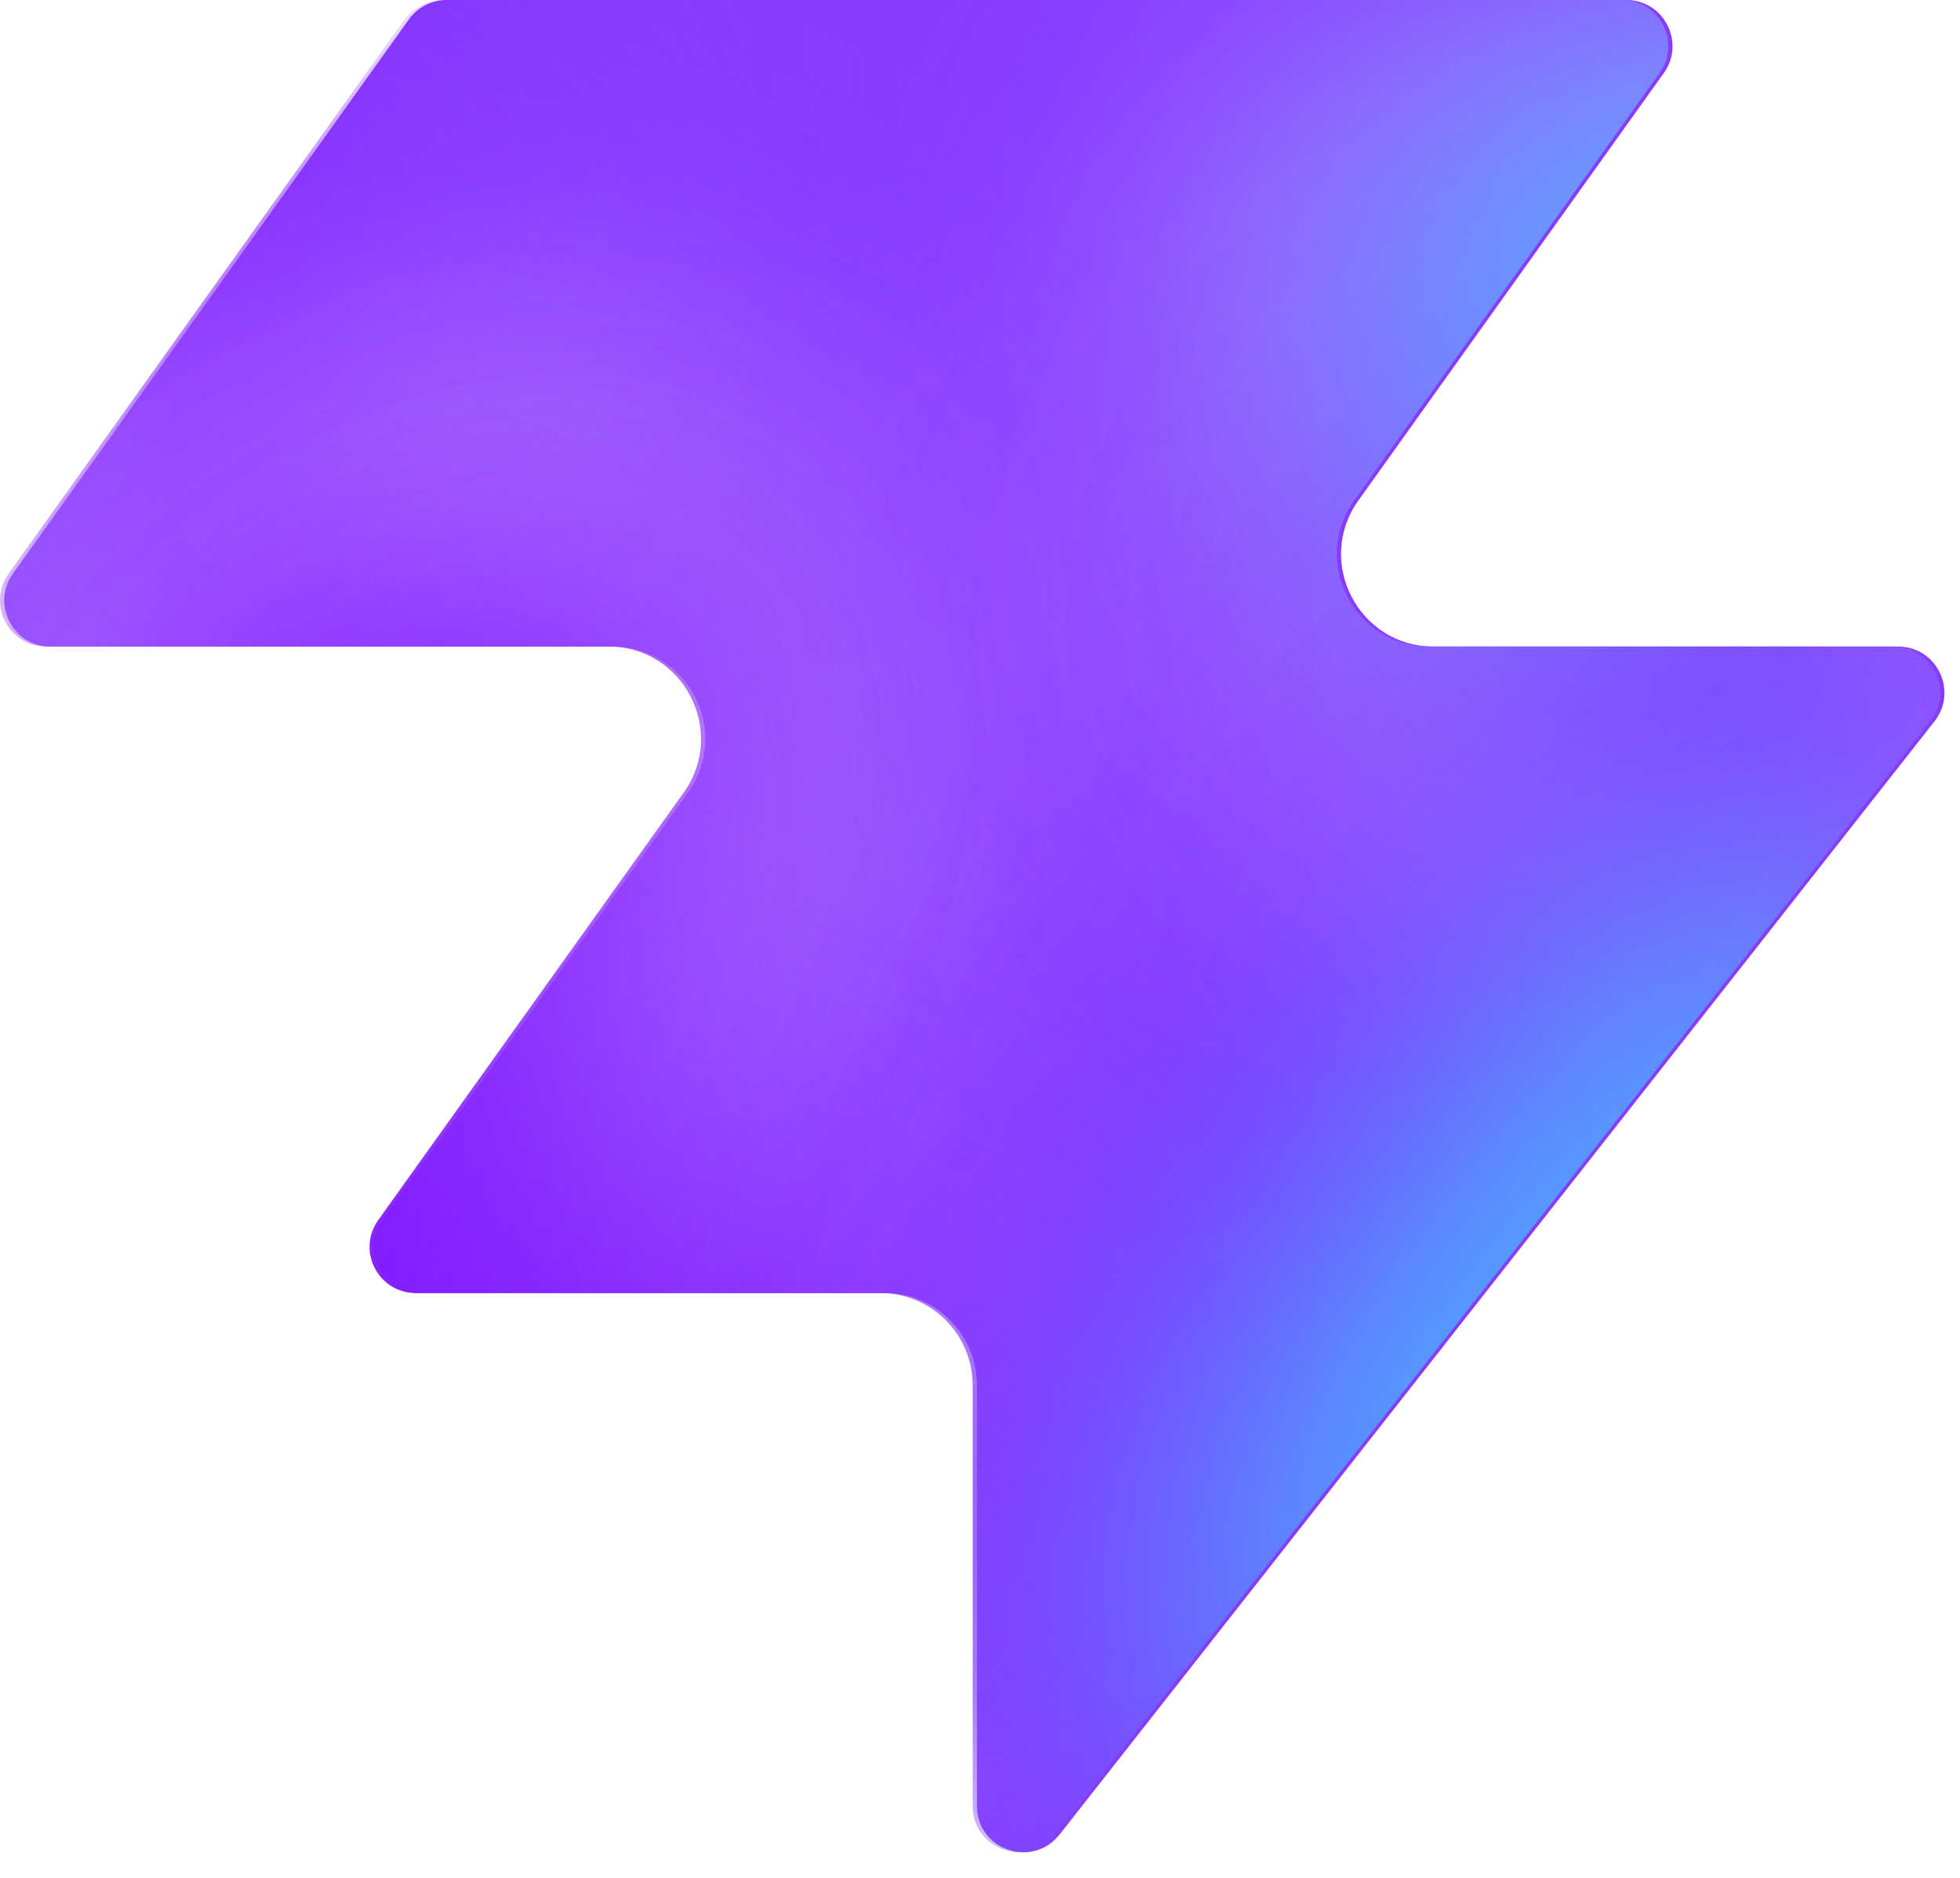
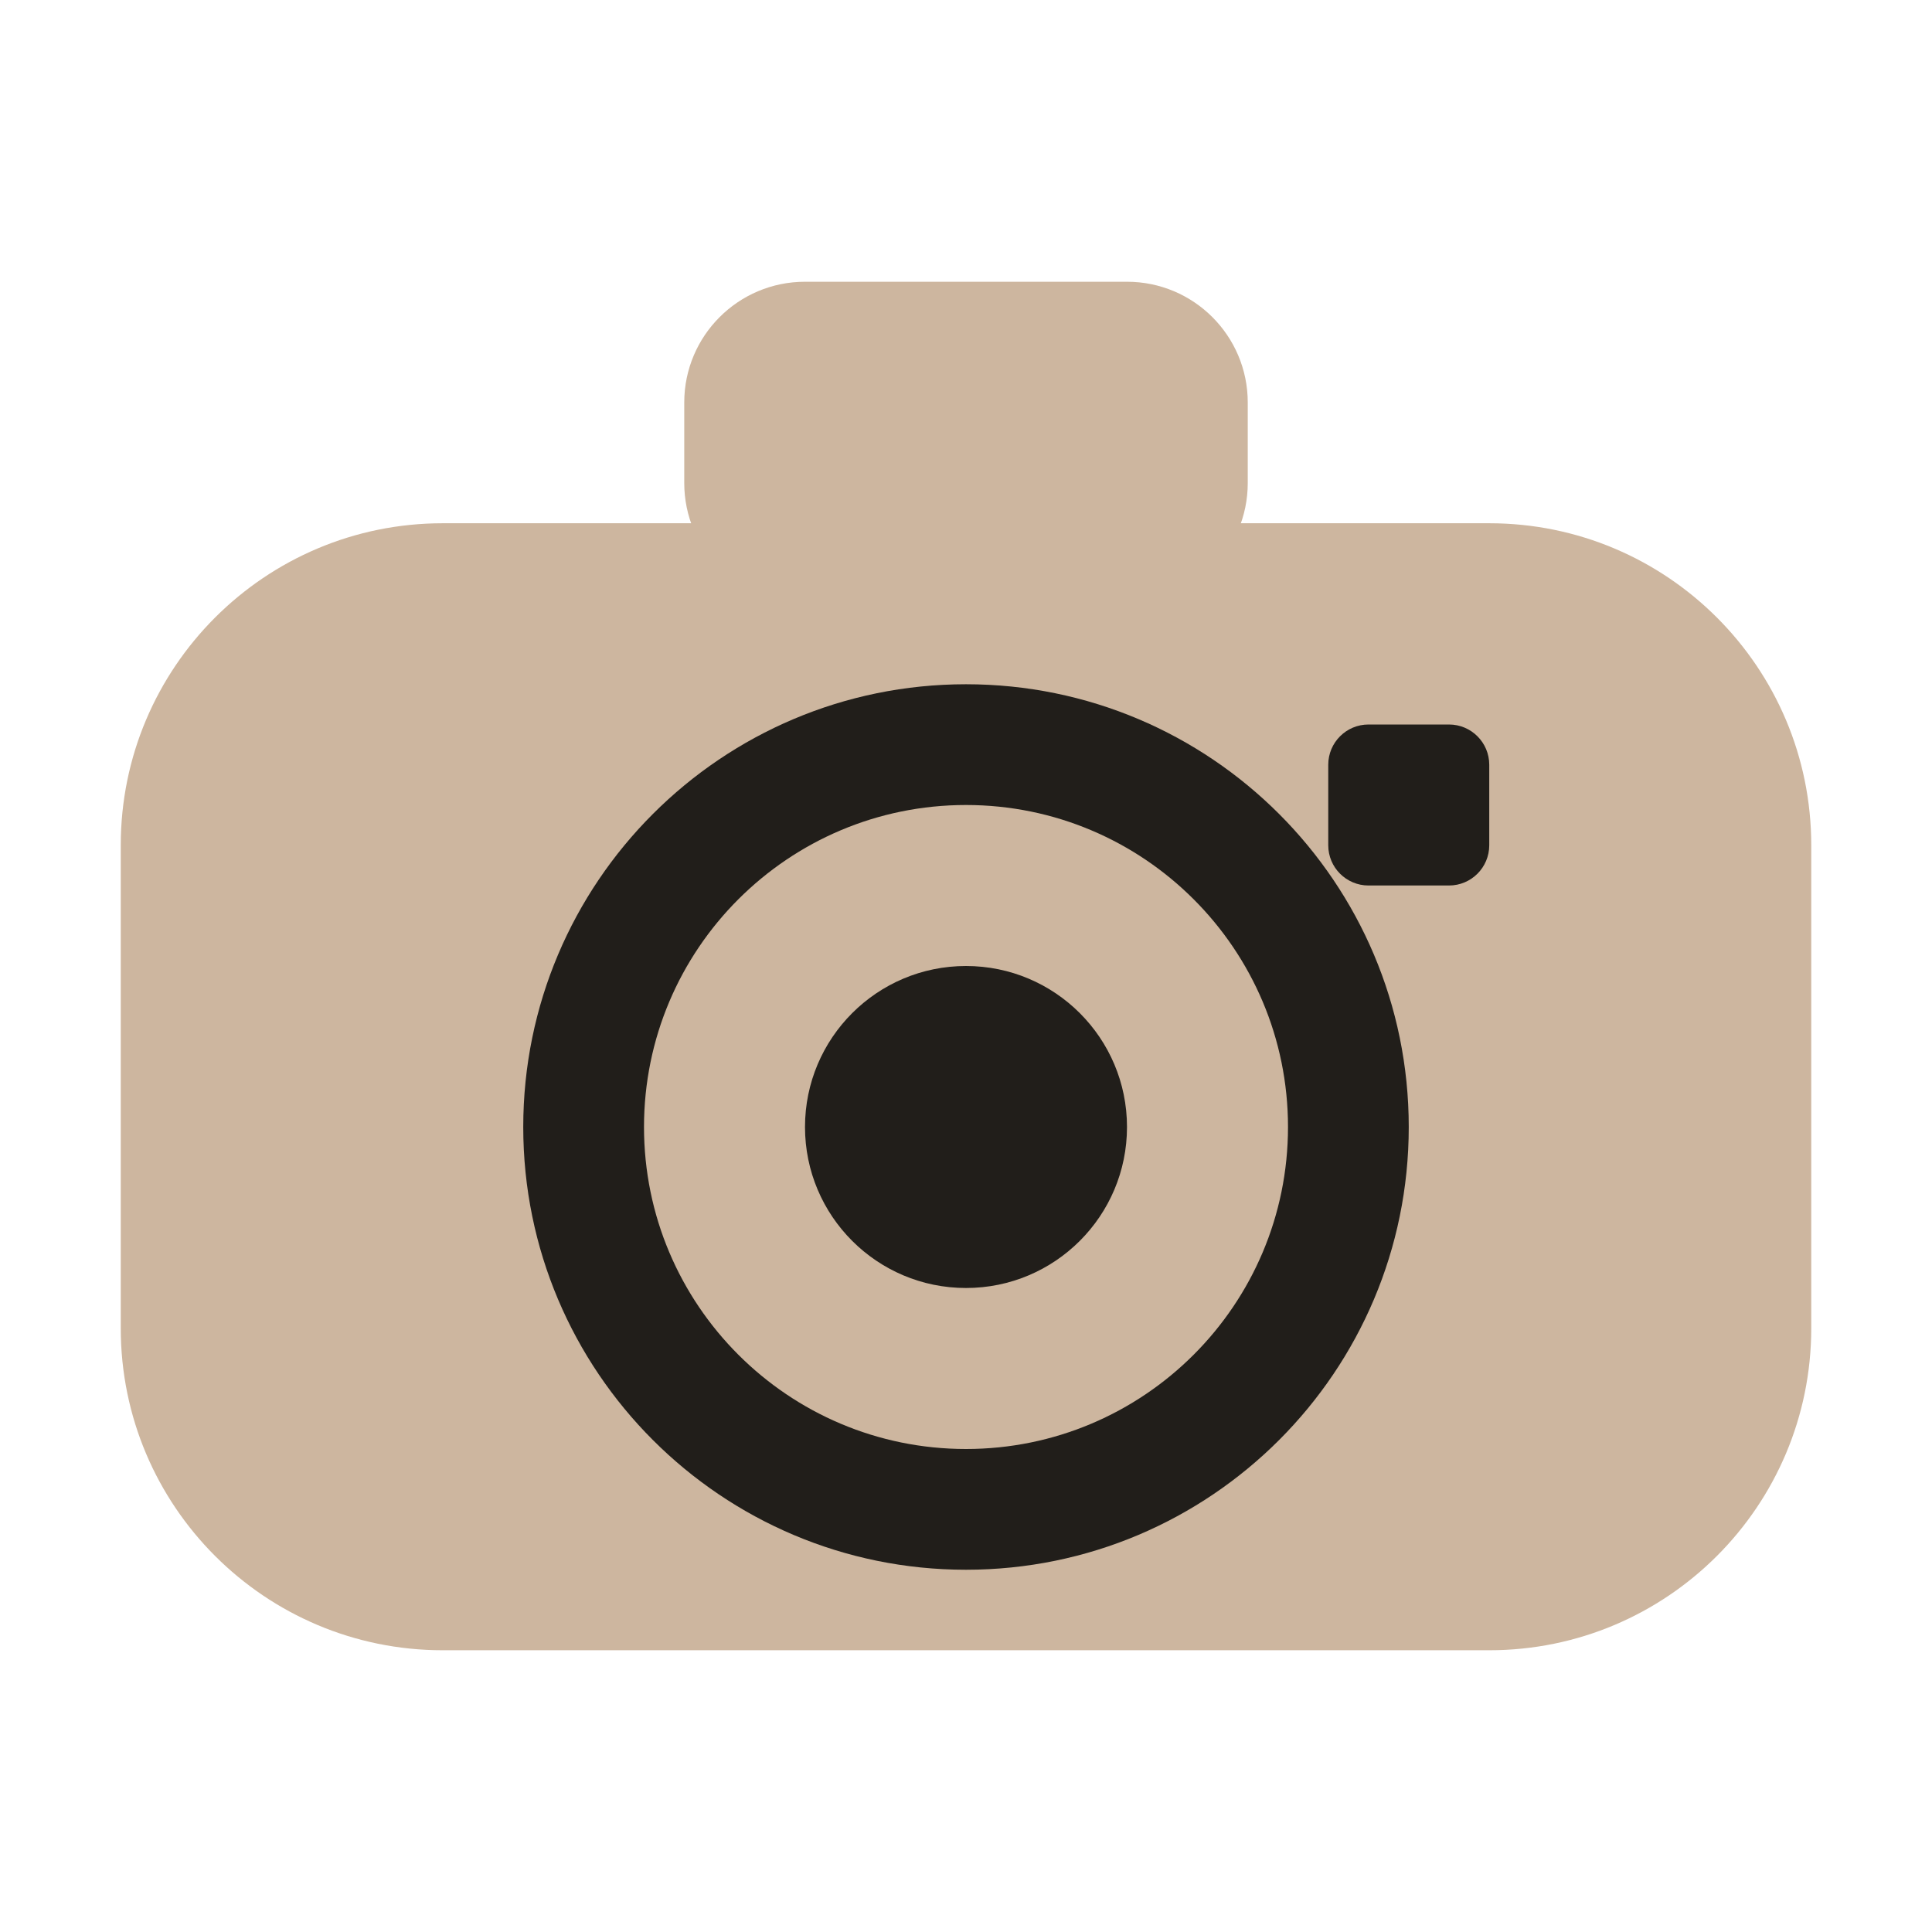
- <svg xmlns="http://www.w3.org/2000/svg" width="48" height="46" fill="none" viewBox="0 0 48 46">
-   <path fill="#863bff" d="M25.946 44.938c-.664.845-2.021.375-2.021-.698V33.937a2.26 2.26 0 0 0-2.262-2.262H10.287c-.92 0-1.456-1.04-.92-1.788l7.48-10.471c1.07-1.497 0-3.578-1.842-3.578H1.237c-.92 0-1.456-1.04-.92-1.788L10.013.474c.214-.297.556-.474.92-.474h28.894c.92 0 1.456 1.04.92 1.788l-7.48 10.471c-1.07 1.498 0 3.579 1.842 3.579h11.377c.943 0 1.473 1.088.89 1.83L25.947 44.94z" style="fill:#863bff;fill:color(display-p3 .525 .23 1);fill-opacity:1" />
-   <mask id="a" width="48" height="46" x="0" y="0" maskUnits="userSpaceOnUse" style="mask-type:alpha">
-     <path fill="#000" d="M25.842 44.938c-.664.844-2.021.375-2.021-.698V33.937a2.26 2.26 0 0 0-2.262-2.262H10.183c-.92 0-1.456-1.04-.92-1.788l7.48-10.471c1.07-1.498 0-3.579-1.842-3.579H1.133c-.92 0-1.456-1.04-.92-1.787L9.91.473c.214-.297.556-.474.92-.474h28.894c.92 0 1.456 1.04.92 1.788l-7.48 10.471c-1.07 1.498 0 3.578 1.842 3.578h11.377c.943 0 1.473 1.088.89 1.832L25.843 44.94z" style="fill:#000;fill-opacity:1" />
-   </mask>
-   <g mask="url(#a)">
-     <g filter="url(#b)">
-       <ellipse cx="5.508" cy="14.704" fill="#ede6ff" rx="5.508" ry="14.704" style="fill:#ede6ff;fill:color(display-p3 .927 .903 1);fill-opacity:1" transform="matrix(.00324 1 1 -.00324 -4.47 31.516)" />
-     </g>
-     <g filter="url(#c)">
-       <ellipse cx="10.399" cy="29.851" fill="#ede6ff" rx="10.399" ry="29.851" style="fill:#ede6ff;fill:color(display-p3 .927 .903 1);fill-opacity:1" transform="matrix(.00324 1 1 -.00324 -39.328 7.883)" />
-     </g>
-     <g filter="url(#d)">
-       <ellipse cx="5.508" cy="30.487" fill="#7e14ff" rx="5.508" ry="30.487" style="fill:#7e14ff;fill:color(display-p3 .492 .077 1);fill-opacity:1" transform="rotate(89.814 -25.913 -14.639)scale(1 -1)" />
-     </g>
-     <g filter="url(#e)">
-       <ellipse cx="5.508" cy="30.599" fill="#7e14ff" rx="5.508" ry="30.599" style="fill:#7e14ff;fill:color(display-p3 .492 .077 1);fill-opacity:1" transform="rotate(89.814 -32.644 -3.334)scale(1 -1)" />
-     </g>
-     <g filter="url(#f)">
-       <ellipse cx="5.508" cy="30.599" fill="#7e14ff" rx="5.508" ry="30.599" style="fill:#7e14ff;fill:color(display-p3 .492 .077 1);fill-opacity:1" transform="matrix(.00324 1 1 -.00324 -34.34 30.47)" />
-     </g>
-     <g filter="url(#g)">
-       <ellipse cx="14.072" cy="22.078" fill="#ede6ff" rx="14.072" ry="22.078" style="fill:#ede6ff;fill:color(display-p3 .927 .903 1);fill-opacity:1" transform="rotate(93.35 24.506 48.493)scale(-1 1)" />
-     </g>
-     <g filter="url(#h)">
-       <ellipse cx="3.47" cy="21.501" fill="#7e14ff" rx="3.47" ry="21.501" style="fill:#7e14ff;fill:color(display-p3 .492 .077 1);fill-opacity:1" transform="rotate(89.009 28.708 47.59)scale(-1 1)" />
-     </g>
-     <g filter="url(#i)">
-       <ellipse cx="3.47" cy="21.501" fill="#7e14ff" rx="3.47" ry="21.501" style="fill:#7e14ff;fill:color(display-p3 .492 .077 1);fill-opacity:1" transform="rotate(89.009 28.708 47.59)scale(-1 1)" />
-     </g>
-     <g filter="url(#j)">
-       <ellipse cx=".387" cy="8.972" fill="#7e14ff" rx="4.407" ry="29.108" style="fill:#7e14ff;fill:color(display-p3 .492 .077 1);fill-opacity:1" transform="rotate(39.51 .387 8.972)" />
-     </g>
-     <g filter="url(#k)">
-       <ellipse cx="47.523" cy="-6.092" fill="#7e14ff" rx="4.407" ry="29.108" style="fill:#7e14ff;fill:color(display-p3 .492 .077 1);fill-opacity:1" transform="rotate(37.892 47.523 -6.092)" />
-     </g>
-     <g filter="url(#l)">
-       <ellipse cx="41.412" cy="6.333" fill="#47bfff" rx="5.971" ry="9.665" style="fill:#47bfff;fill:color(display-p3 .28 .748 1);fill-opacity:1" transform="rotate(37.892 41.412 6.333)" />
-     </g>
-     <g filter="url(#m)">
-       <ellipse cx="-1.879" cy="38.332" fill="#7e14ff" rx="4.407" ry="29.108" style="fill:#7e14ff;fill:color(display-p3 .492 .077 1);fill-opacity:1" transform="rotate(37.892 -1.88 38.332)" />
-     </g>
-     <g filter="url(#n)">
-       <ellipse cx="-1.879" cy="38.332" fill="#7e14ff" rx="4.407" ry="29.108" style="fill:#7e14ff;fill:color(display-p3 .492 .077 1);fill-opacity:1" transform="rotate(37.892 -1.88 38.332)" />
-     </g>
-     <g filter="url(#o)">
-       <ellipse cx="35.651" cy="29.907" fill="#7e14ff" rx="4.407" ry="29.108" style="fill:#7e14ff;fill:color(display-p3 .492 .077 1);fill-opacity:1" transform="rotate(37.892 35.651 29.907)" />
-     </g>
-     <g filter="url(#p)">
-       <ellipse cx="38.418" cy="32.4" fill="#47bfff" rx="5.971" ry="15.297" style="fill:#47bfff;fill:color(display-p3 .28 .748 1);fill-opacity:1" transform="rotate(37.892 38.418 32.4)" />
-     </g>
-   </g>
-   <defs>
-     <filter id="b" width="60.045" height="41.654" x="-19.77" y="16.149" color-interpolation-filters="sRGB" filterUnits="userSpaceOnUse">
-       <feFlood flood-opacity="0" result="BackgroundImageFix" />
-       <feBlend in="SourceGraphic" in2="BackgroundImageFix" result="shape" />
-       <feGaussianBlur result="effect1_foregroundBlur_2002_17158" stdDeviation="7.659" />
-     </filter>
-     <filter id="c" width="90.34" height="51.437" x="-54.613" y="-7.533" color-interpolation-filters="sRGB" filterUnits="userSpaceOnUse">
-       <feFlood flood-opacity="0" result="BackgroundImageFix" />
-       <feBlend in="SourceGraphic" in2="BackgroundImageFix" result="shape" />
-       <feGaussianBlur result="effect1_foregroundBlur_2002_17158" stdDeviation="7.659" />
-     </filter>
-     <filter id="d" width="79.355" height="29.4" x="-49.64" y="2.03" color-interpolation-filters="sRGB" filterUnits="userSpaceOnUse">
-       <feFlood flood-opacity="0" result="BackgroundImageFix" />
-       <feBlend in="SourceGraphic" in2="BackgroundImageFix" result="shape" />
-       <feGaussianBlur result="effect1_foregroundBlur_2002_17158" stdDeviation="4.596" />
-     </filter>
-     <filter id="e" width="79.579" height="29.4" x="-45.045" y="20.029" color-interpolation-filters="sRGB" filterUnits="userSpaceOnUse">
-       <feFlood flood-opacity="0" result="BackgroundImageFix" />
-       <feBlend in="SourceGraphic" in2="BackgroundImageFix" result="shape" />
-       <feGaussianBlur result="effect1_foregroundBlur_2002_17158" stdDeviation="4.596" />
-     </filter>
-     <filter id="f" width="79.579" height="29.4" x="-43.513" y="21.178" color-interpolation-filters="sRGB" filterUnits="userSpaceOnUse">
-       <feFlood flood-opacity="0" result="BackgroundImageFix" />
-       <feBlend in="SourceGraphic" in2="BackgroundImageFix" result="shape" />
-       <feGaussianBlur result="effect1_foregroundBlur_2002_17158" stdDeviation="4.596" />
-     </filter>
-     <filter id="g" width="74.749" height="58.852" x="15.756" y="-17.901" color-interpolation-filters="sRGB" filterUnits="userSpaceOnUse">
-       <feFlood flood-opacity="0" result="BackgroundImageFix" />
-       <feBlend in="SourceGraphic" in2="BackgroundImageFix" result="shape" />
-       <feGaussianBlur result="effect1_foregroundBlur_2002_17158" stdDeviation="7.659" />
-     </filter>
-     <filter id="h" width="61.377" height="25.362" x="23.548" y="2.284" color-interpolation-filters="sRGB" filterUnits="userSpaceOnUse">
-       <feFlood flood-opacity="0" result="BackgroundImageFix" />
-       <feBlend in="SourceGraphic" in2="BackgroundImageFix" result="shape" />
-       <feGaussianBlur result="effect1_foregroundBlur_2002_17158" stdDeviation="4.596" />
-     </filter>
-     <filter id="i" width="61.377" height="25.362" x="23.548" y="2.284" color-interpolation-filters="sRGB" filterUnits="userSpaceOnUse">
-       <feFlood flood-opacity="0" result="BackgroundImageFix" />
-       <feBlend in="SourceGraphic" in2="BackgroundImageFix" result="shape" />
-       <feGaussianBlur result="effect1_foregroundBlur_2002_17158" stdDeviation="4.596" />
-     </filter>
-     <filter id="j" width="56.045" height="63.649" x="-27.636" y="-22.853" color-interpolation-filters="sRGB" filterUnits="userSpaceOnUse">
-       <feFlood flood-opacity="0" result="BackgroundImageFix" />
-       <feBlend in="SourceGraphic" in2="BackgroundImageFix" result="shape" />
-       <feGaussianBlur result="effect1_foregroundBlur_2002_17158" stdDeviation="4.596" />
-     </filter>
-     <filter id="k" width="54.814" height="64.646" x="20.116" y="-38.415" color-interpolation-filters="sRGB" filterUnits="userSpaceOnUse">
-       <feFlood flood-opacity="0" result="BackgroundImageFix" />
-       <feBlend in="SourceGraphic" in2="BackgroundImageFix" result="shape" />
-       <feGaussianBlur result="effect1_foregroundBlur_2002_17158" stdDeviation="4.596" />
-     </filter>
-     <filter id="l" width="33.541" height="35.313" x="24.641" y="-11.323" color-interpolation-filters="sRGB" filterUnits="userSpaceOnUse">
-       <feFlood flood-opacity="0" result="BackgroundImageFix" />
-       <feBlend in="SourceGraphic" in2="BackgroundImageFix" result="shape" />
-       <feGaussianBlur result="effect1_foregroundBlur_2002_17158" stdDeviation="4.596" />
-     </filter>
-     <filter id="m" width="54.814" height="64.646" x="-29.286" y="6.009" color-interpolation-filters="sRGB" filterUnits="userSpaceOnUse">
-       <feFlood flood-opacity="0" result="BackgroundImageFix" />
-       <feBlend in="SourceGraphic" in2="BackgroundImageFix" result="shape" />
-       <feGaussianBlur result="effect1_foregroundBlur_2002_17158" stdDeviation="4.596" />
-     </filter>
-     <filter id="n" width="54.814" height="64.646" x="-29.286" y="6.009" color-interpolation-filters="sRGB" filterUnits="userSpaceOnUse">
-       <feFlood flood-opacity="0" result="BackgroundImageFix" />
-       <feBlend in="SourceGraphic" in2="BackgroundImageFix" result="shape" />
-       <feGaussianBlur result="effect1_foregroundBlur_2002_17158" stdDeviation="4.596" />
-     </filter>
-     <filter id="o" width="54.814" height="64.646" x="8.244" y="-2.416" color-interpolation-filters="sRGB" filterUnits="userSpaceOnUse">
-       <feFlood flood-opacity="0" result="BackgroundImageFix" />
-       <feBlend in="SourceGraphic" in2="BackgroundImageFix" result="shape" />
-       <feGaussianBlur result="effect1_foregroundBlur_2002_17158" stdDeviation="4.596" />
-     </filter>
-     <filter id="p" width="39.409" height="43.623" x="18.713" y="10.588" color-interpolation-filters="sRGB" filterUnits="userSpaceOnUse">
-       <feFlood flood-opacity="0" result="BackgroundImageFix" />
-       <feBlend in="SourceGraphic" in2="BackgroundImageFix" result="shape" />
-       <feGaussianBlur result="effect1_foregroundBlur_2002_17158" stdDeviation="4.596" />
-     </filter>
-   </defs>
+ <svg xmlns="http://www.w3.org/2000/svg" width="48" height="48" viewBox="0 0 48 48" fill="none">
+   <rect x="17" y="7" width="14" height="8" rx="3" fill="#cdb69f" />
+   <rect x="3" y="13" width="42" height="28" rx="8" fill="#cdb69f" />
+   <rect x="33" y="18" width="4" height="4" rx="1" fill="#211e1a" />
+   <circle cx="24" cy="28" r="11" fill="#211e1a" />
+   <circle cx="24" cy="28" r="8" fill="#cdb69f" />
+   <circle cx="24" cy="28" r="4" fill="#211e1a" />
</svg>
